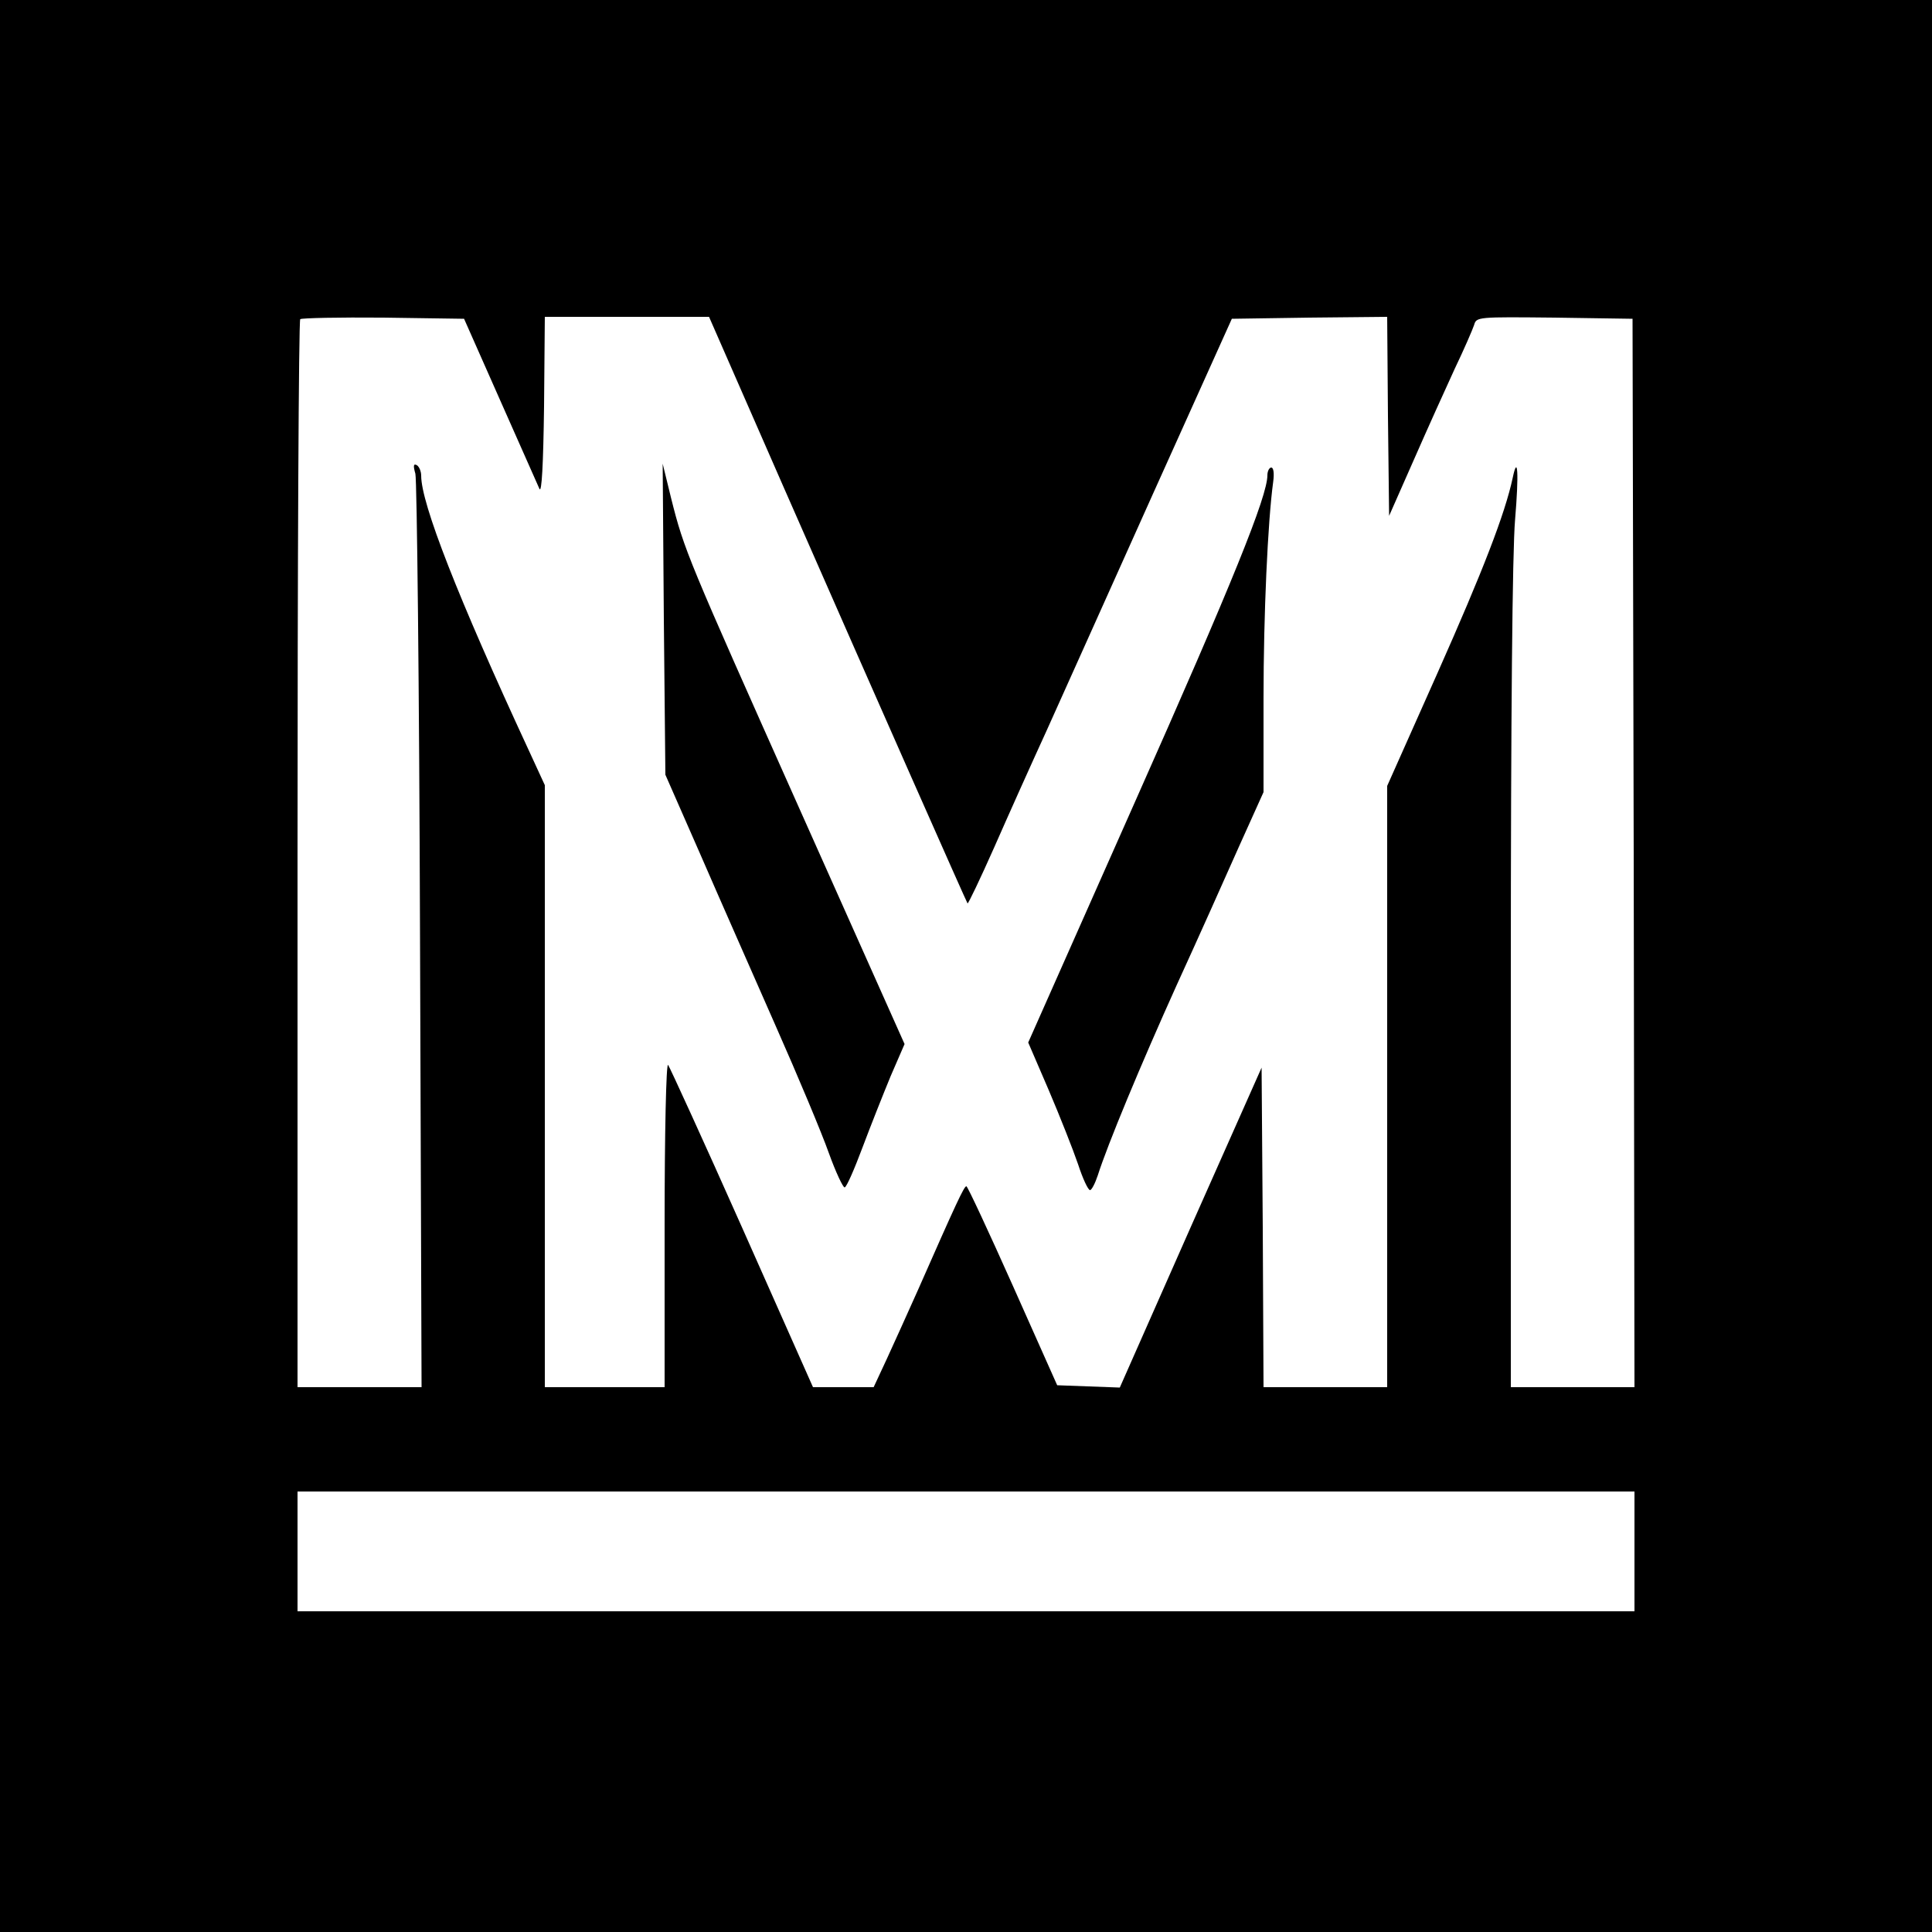
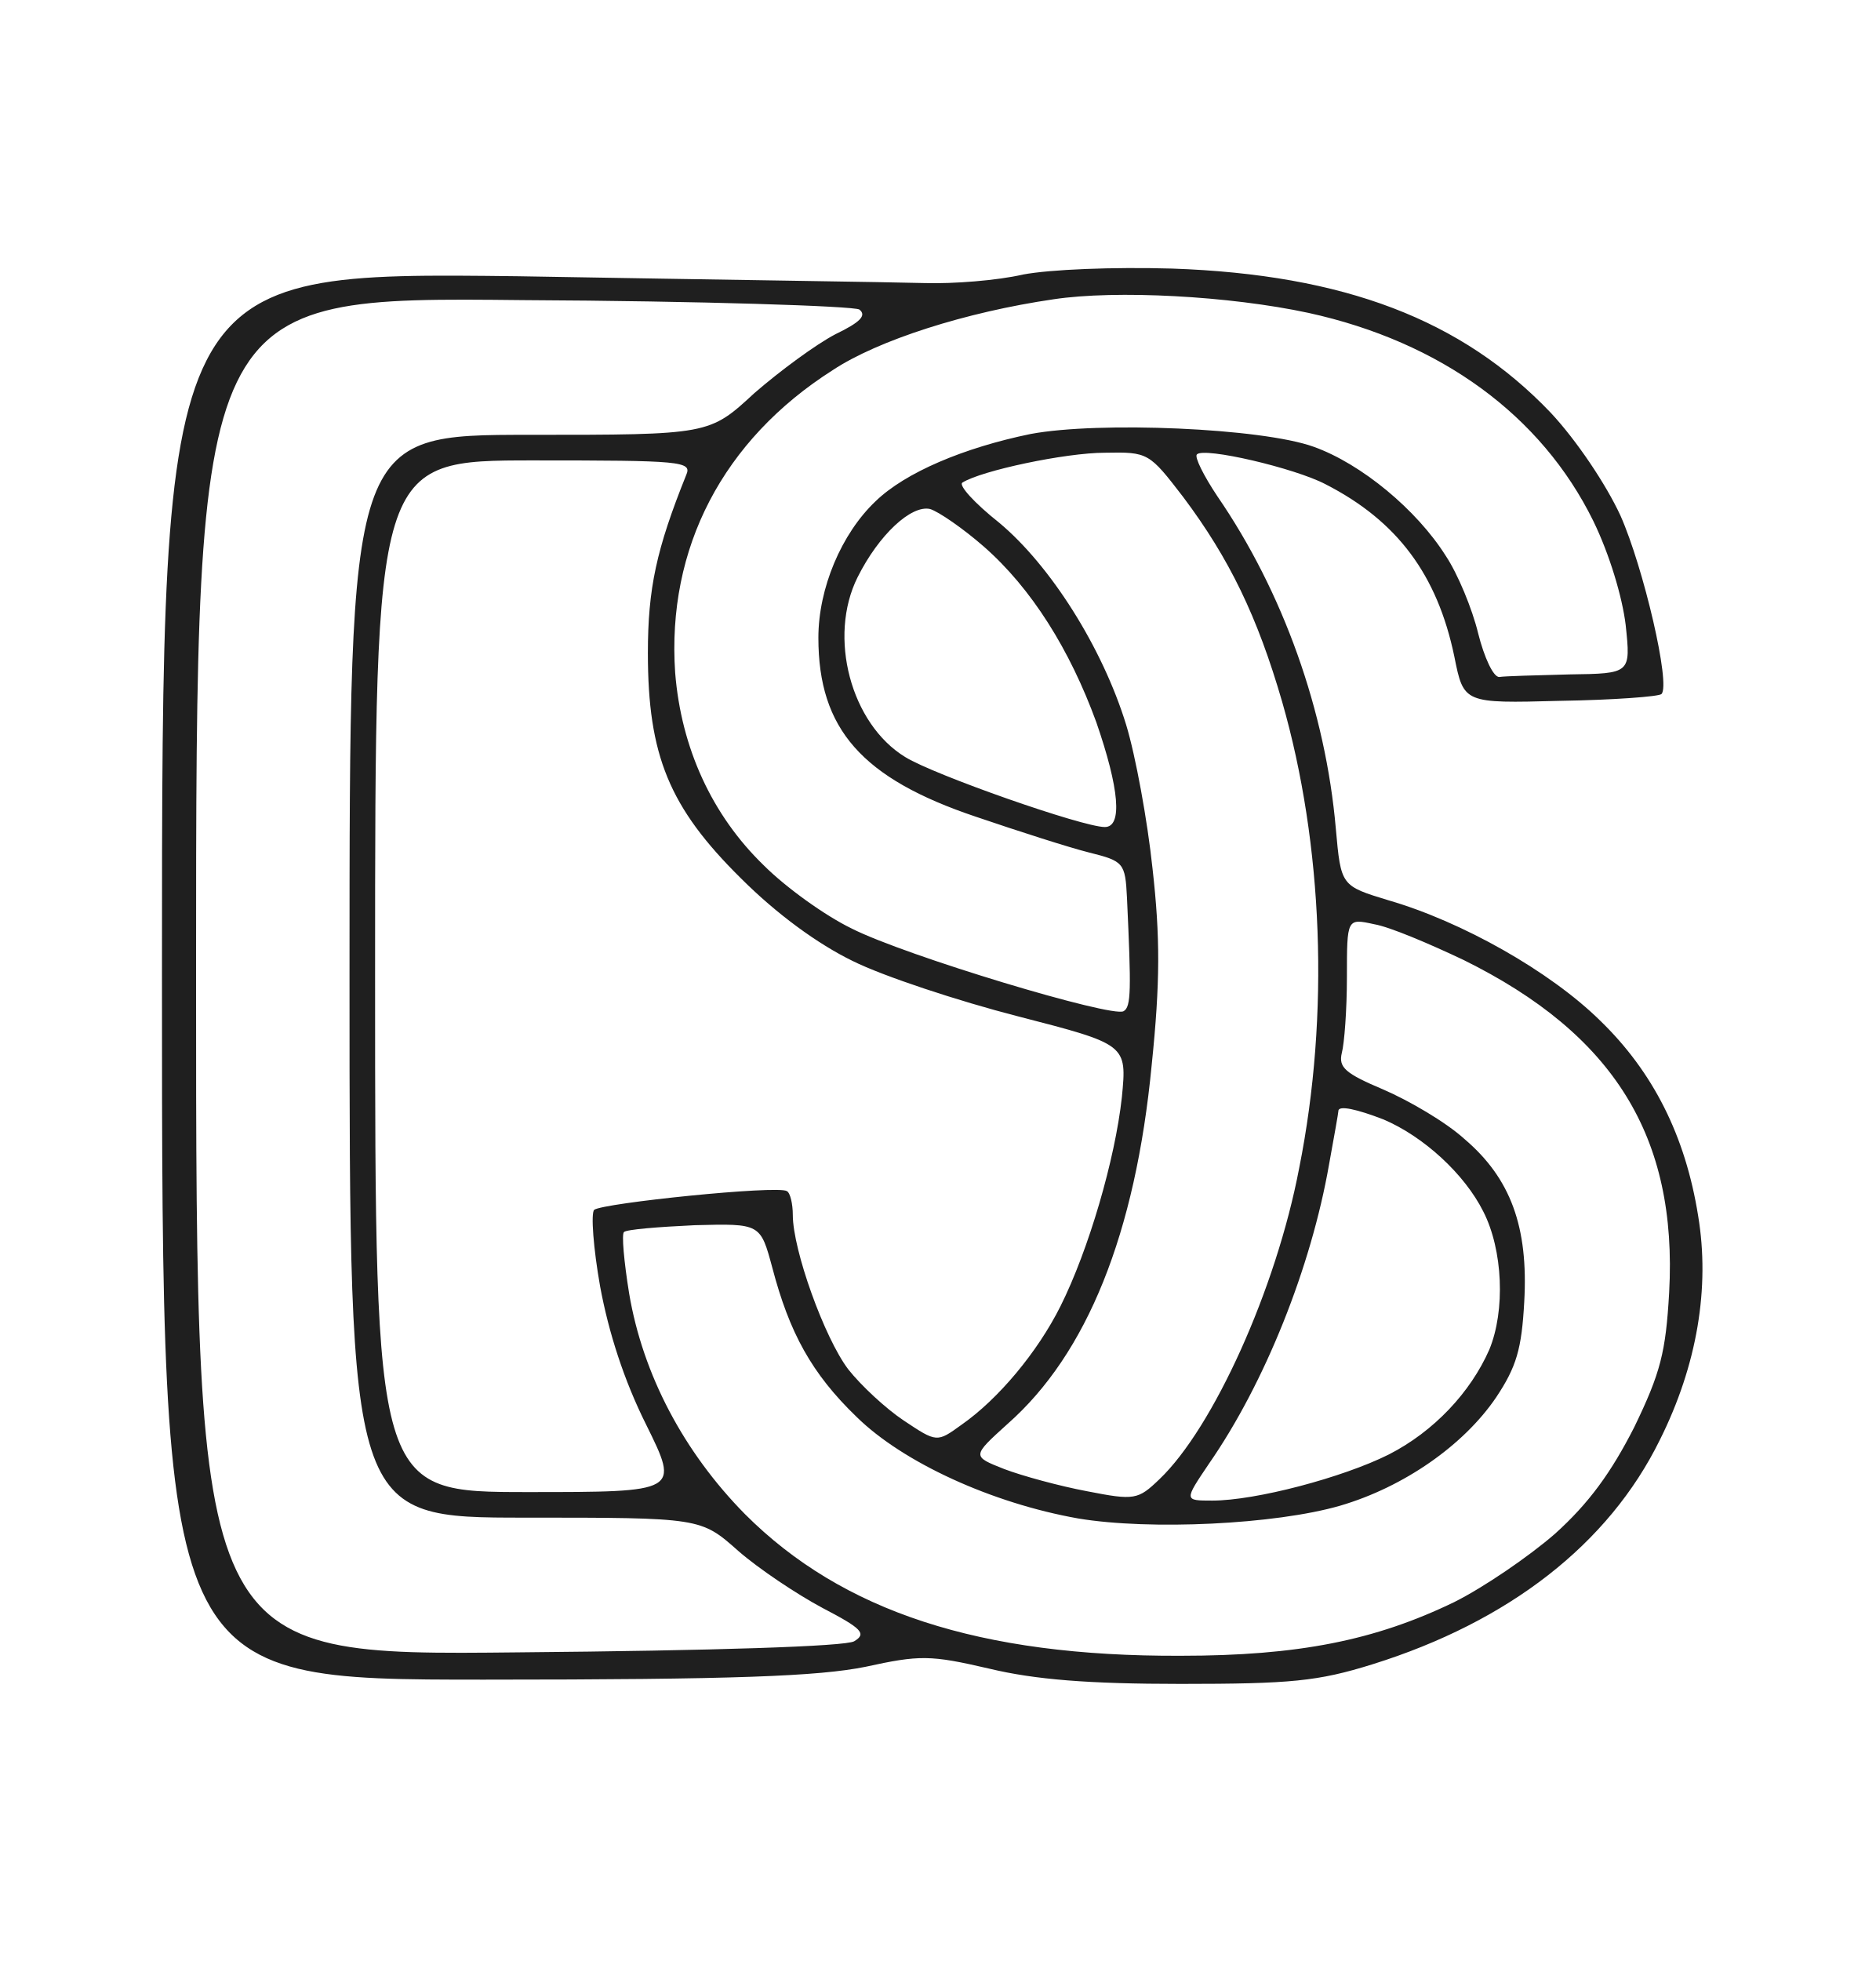
- <svg xmlns="http://www.w3.org/2000/svg" version="1.0" width="500pt" height="500pt" viewBox="0 0 500 500" preserveAspectRatio="xMidYMid meet">
-   <g transform="translate(0,500) scale(0.1,-0.1)" fill="#000000" stroke="none">
-     <path d="M0 2500 l0 -2500 2500 0 2500 0 0 2500 0 2500 -2500 0 -2500 0 0 -2500z m1294 1465 c51 -115 97 -219 102 -230 6 -13 10 63 12 213 l2 232 213 0 212 0 194 -443 c248 -565 472 -1071 475 -1075 2 -1 33 64 69 145 36 82 97 218 136 303 38 85 162 360 274 610 l205 455 201 3 201 2 2 -257 3 -258 64 145 c35 80 83 186 106 236 24 50 46 101 50 113 6 21 9 21 208 19 l202 -3 3 -1382 2 -1383 -160 0 -160 0 0 1059 c0 675 4 1106 11 1186 10 120 7 171 -6 109 -20 -94 -78 -243 -194 -504 l-131 -294 0 -778 0 -778 -160 0 -160 0 -2 414 -3 413 -184 -414 -183 -414 -81 3 -81 3 -115 258 c-63 141 -117 257 -120 257 -6 0 -26 -43 -126 -270 -26 -58 -62 -138 -80 -177 l-34 -73 -78 0 -79 0 -183 412 c-101 227 -188 417 -192 422 -5 6 -9 -178 -9 -412 l0 -422 -155 0 -155 0 0 779 0 779 -41 89 c-185 399 -279 640 -279 712 0 11 -5 23 -11 27 -9 5 -10 -1 -4 -22 4 -16 10 -554 12 -1196 l4 -1168 -160 0 -161 0 0 1378 c0 758 3 1382 7 1386 4 3 101 5 215 4 l209 -3 93 -210z m2936 -2980 l0 -155 -1730 0 -1730 0 0 155 0 155 1730 0 1730 0 0 -155z" />
-     <path d="M1718 3397 l4 -402 90 -205 c49 -113 137 -312 195 -444 58 -131 120 -279 138 -330 18 -50 37 -90 41 -89 5 1 25 47 46 103 21 56 54 139 73 185 l36 83 -272 609 c-291 652 -298 668 -332 803 l-22 90 3 -403z" />
-     <path d="M3280 3770 c0 -54 -90 -277 -343 -846 l-276 -622 53 -123 c29 -68 63 -154 76 -192 12 -37 26 -67 31 -67 4 0 13 17 20 38 25 79 111 286 204 492 54 118 126 279 161 358 l64 142 0 243 c0 217 11 458 25 560 3 22 1 37 -5 37 -5 0 -10 -9 -10 -20z" />
+ <svg xmlns="http://www.w3.org/2000/svg" width="220pt" height="230pt" viewBox="0 0 220 230" version="1.1" id="svg13087">
+   <defs id="defs13091" />
+   <g transform="translate(0,230) scale(0.1,-0.1)" fill="#1f1f1f" stroke="none" id="g13085">
+     <path d="M1200 1978 c-30 -7 -82 -11 -115 -10 -33 1 -248 4 -477 8 -418 5 -418 5 -418 -820 0 -826 0 -826 378 -826 295 0 392 4 447 15 64 14 76 14 145 -2 54 -13 117 -18 225 -18 129 0 161 3 225 23 160 50 277 141 337 263 44 88 59 179 45 263 -15 94 -53 169 -115 229 -59 58 -162 116 -248 141 -56 17 -56 17 -62 84 -12 138 -62 278 -139 390 -16 24 -27 46 -24 49 8 9 115 -16 151 -35 84 -43 131 -106 151 -202 11 -55 11 -55 124 -52 63 1 116 5 119 8 11 11 -21 148 -48 209 -17 37 -52 89 -82 121 -104 109 -242 162 -444 169 -70 2 -143 -1 -175 -7z m335 -45 c155 -34 273 -120 334 -244 19 -39 34 -89 38 -122 6 -57 6 -57 -66 -58 -39 -1 -76 -2 -82 -3 -7 -1 -18 23 -25 51 -7 29 -24 70 -38 91 -34 54 -99 108 -155 128 -61 22 -252 30 -332 15 -78 -16 -147 -45 -182 -79 -40 -38 -67 -102 -67 -160 0 -107 51 -165 185 -210 50 -17 109 -36 133 -42 40 -10 42 -12 44 -53 5 -108 5 -128 -4 -133 -13 -8 -256 65 -319 97 -31 15 -77 48 -103 74 -61 59 -97 138 -104 226 -10 146 56 273 185 355 53 35 156 68 259 83 73 11 206 4 299 -16z m-527 4 c9 -7 1 -15 -28 -29 -23 -12 -65 -43 -95 -69 -53 -49 -53 -49 -264 -49 -211 0 -211 0 -211 -635 0 -635 0 -635 206 -635 206 0 206 0 250 -39 24 -21 69 -51 99 -67 46 -24 52 -30 37 -39 -10 -6 -163 -11 -394 -13 -378 -4 -378 -4 -378 793 0 797 0 797 383 793 210 -1 388 -7 395 -11z m380 -220 c54 -72 87 -140 116 -240 48 -167 56 -367 20 -547 -27 -142 -101 -305 -164 -365 -25 -24 -29 -25 -85 -14 -32 6 -76 18 -97 26 -38 15 -38 15 4 53 93 82 150 223 169 421 10 97 10 150 1 230 -6 57 -20 133 -31 169 -28 91 -89 187 -149 237 -29 23 -48 44 -43 47 22 14 121 35 167 35 51 1 52 0 92 -52z m-583 26 c-35 -87 -45 -133 -45 -209 0 -120 25 -181 109 -264 42 -42 90 -77 131 -97 36 -18 124 -47 194 -65 128 -33 128 -33 122 -95 -8 -73 -39 -179 -72 -245 -27 -54 -73 -109 -116 -139 -29 -21 -29 -21 -68 5 -21 14 -50 41 -65 60 -28 37 -65 140 -65 181 0 13 -3 26 -7 28 -11 7 -216 -14 -226 -22 -4 -4 -1 -45 7 -90 10 -54 28 -110 54 -162 39 -79 39 -79 -139 -79 -179 0 -179 0 -179 605 0 605 0 605 186 605 173 0 186 -1 179 -17z m349 -84 c56 -49 101 -121 132 -206 27 -78 31 -123 10 -123 -26 0 -200 61 -234 82 -64 39 -91 141 -56 211 25 50 63 85 85 80 10 -3 39 -23 63 -44z m563 -485 c176 -87 251 -207 241 -390 -4 -70 -10 -94 -41 -158 -27 -53 -53 -89 -93 -125 -31 -27 -84 -63 -118 -80 -93 -45 -183 -63 -321 -63 -236 -1 -397 52 -511 166 -72 73 -120 164 -136 259 -6 37 -9 70 -6 72 3 3 40 6 83 8 77 2 77 2 91 -50 20 -76 46 -124 99 -175 54 -53 158 -101 260 -119 84 -14 231 -7 307 15 75 22 145 71 183 127 24 36 30 57 33 112 5 88 -16 145 -70 191 -22 20 -65 45 -95 58 -45 19 -53 26 -49 43 3 11 6 51 6 89 0 69 0 69 32 62 18 -3 65 -23 105 -42z m-94 -187 c47 -20 95 -64 117 -108 23 -45 26 -116 7 -162 -22 -50 -65 -96 -118 -123 -54 -27 -156 -54 -207 -54 -33 0 -33 0 -4 43 66 95 120 231 141 351 6 33 11 61 11 63 0 7 22 2 53 -10z" id="path13083" />
  </g>
</svg>
